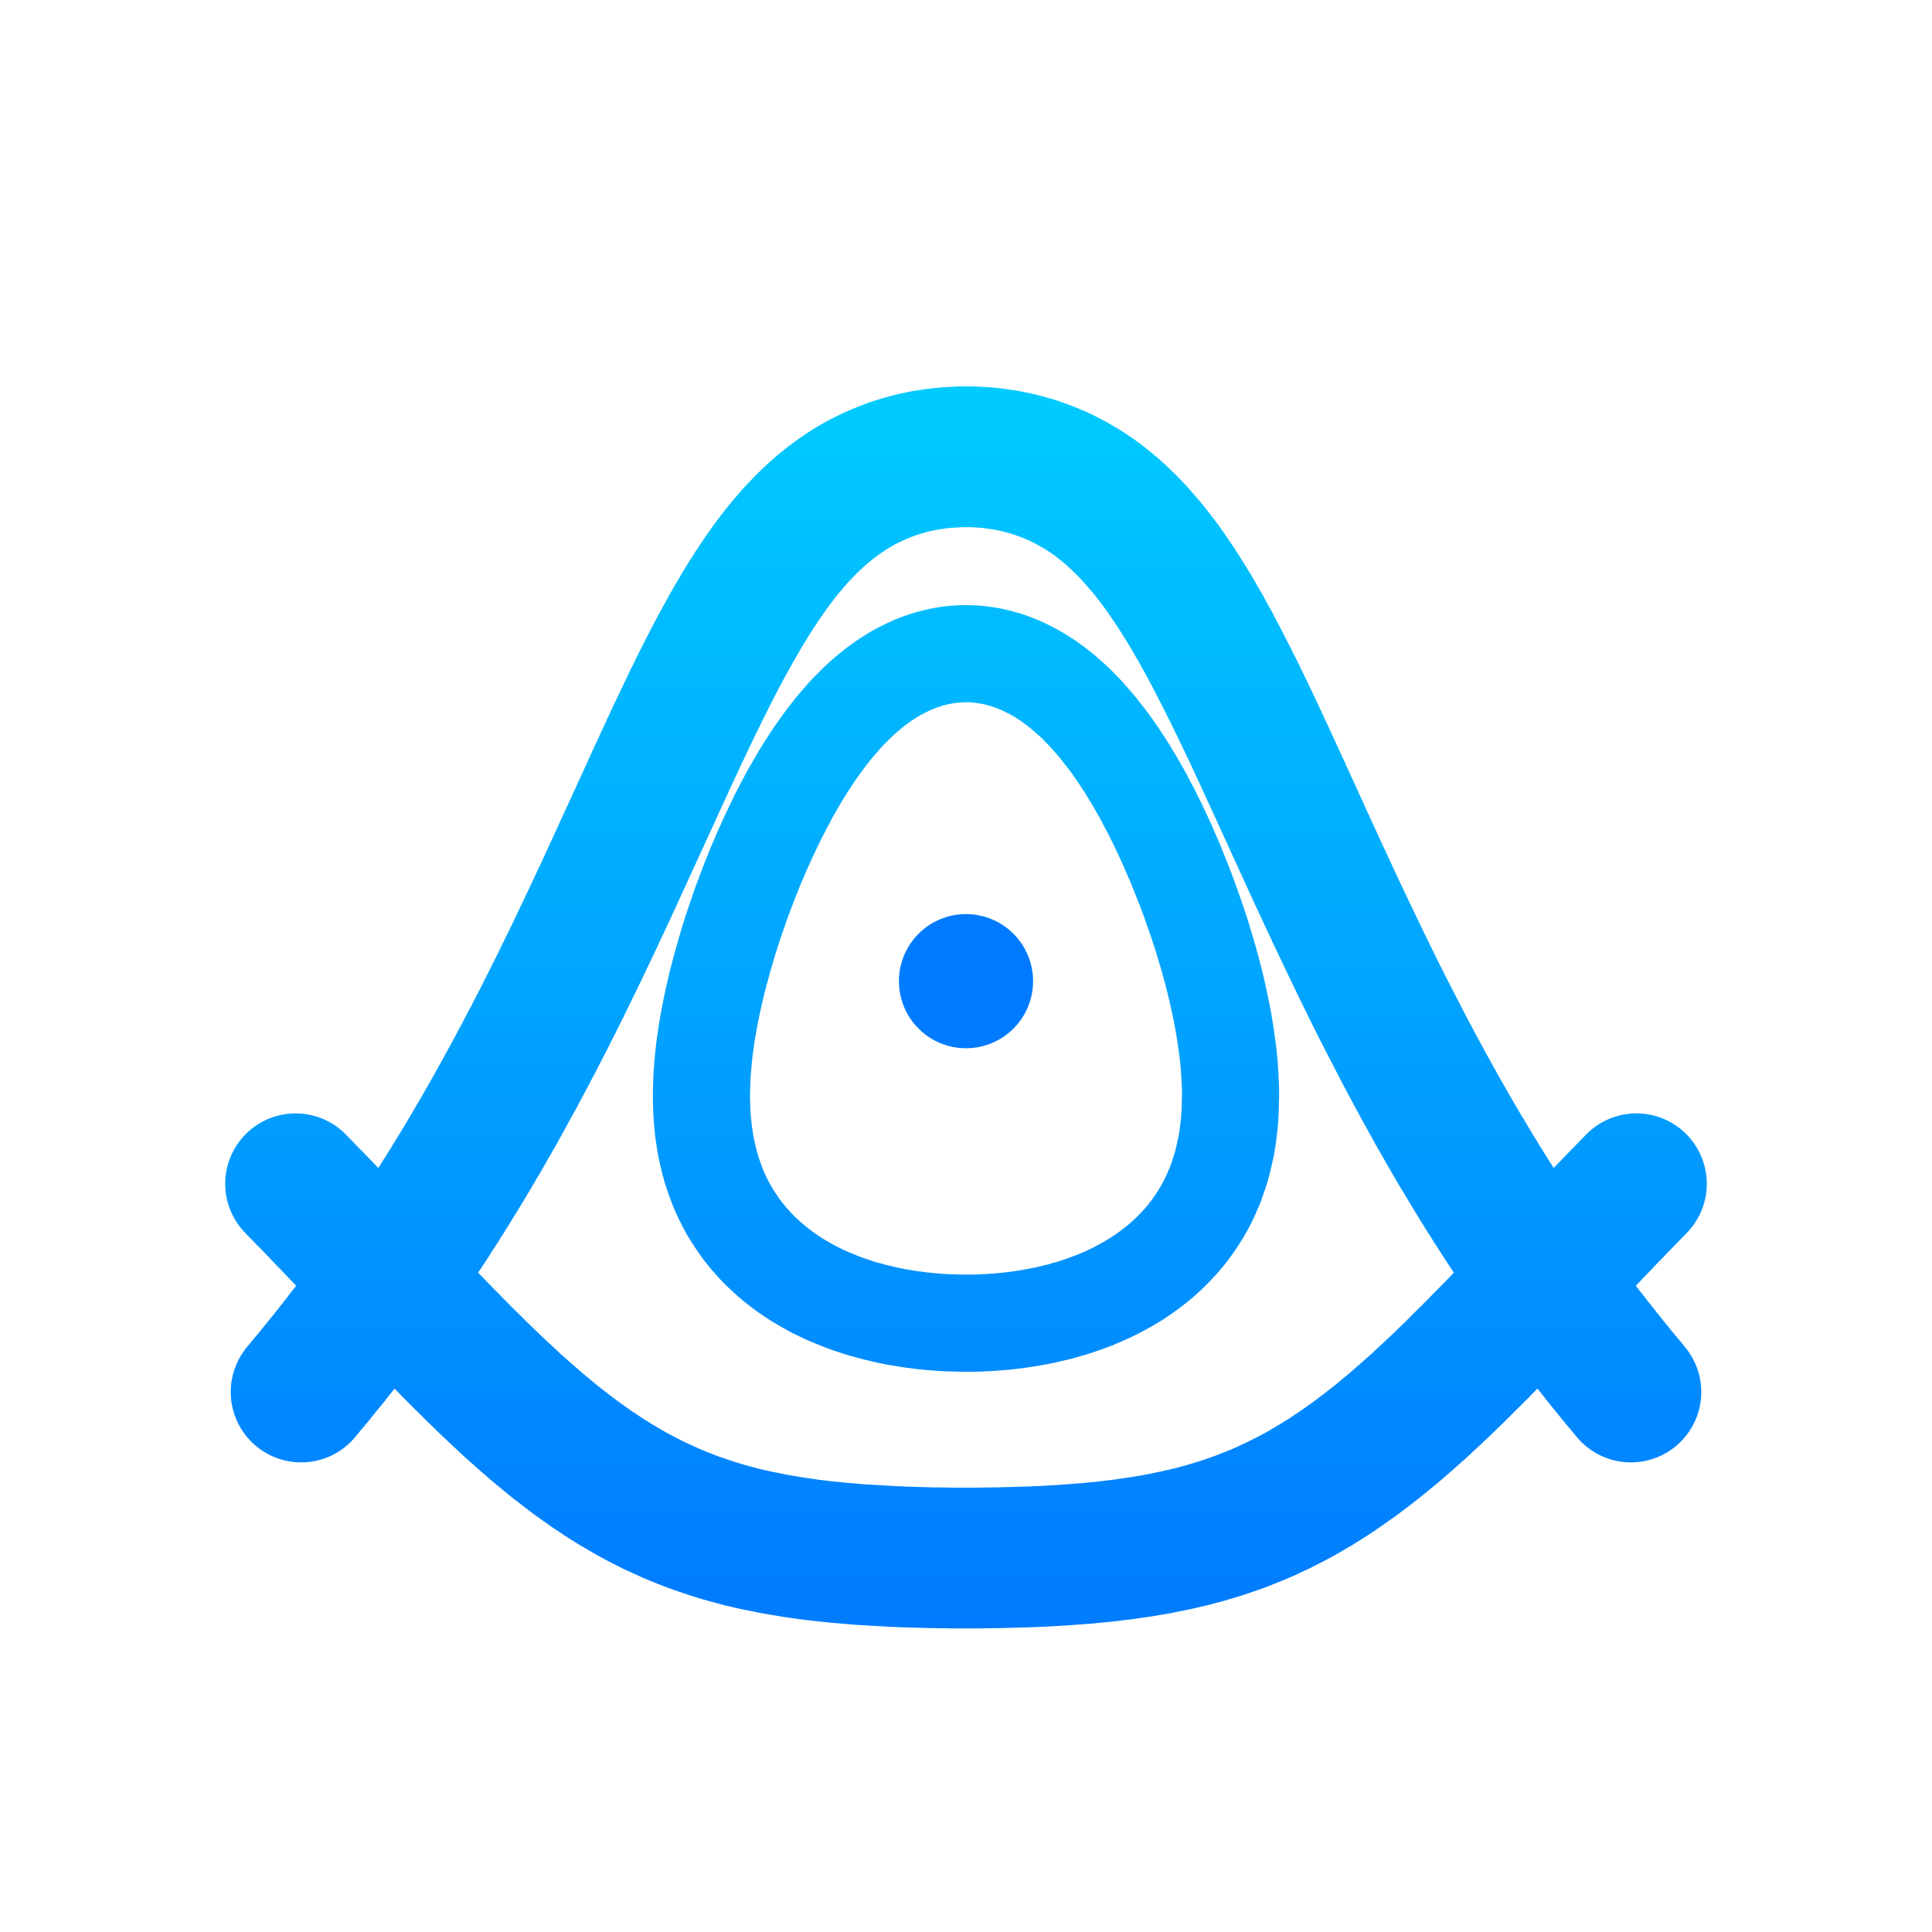
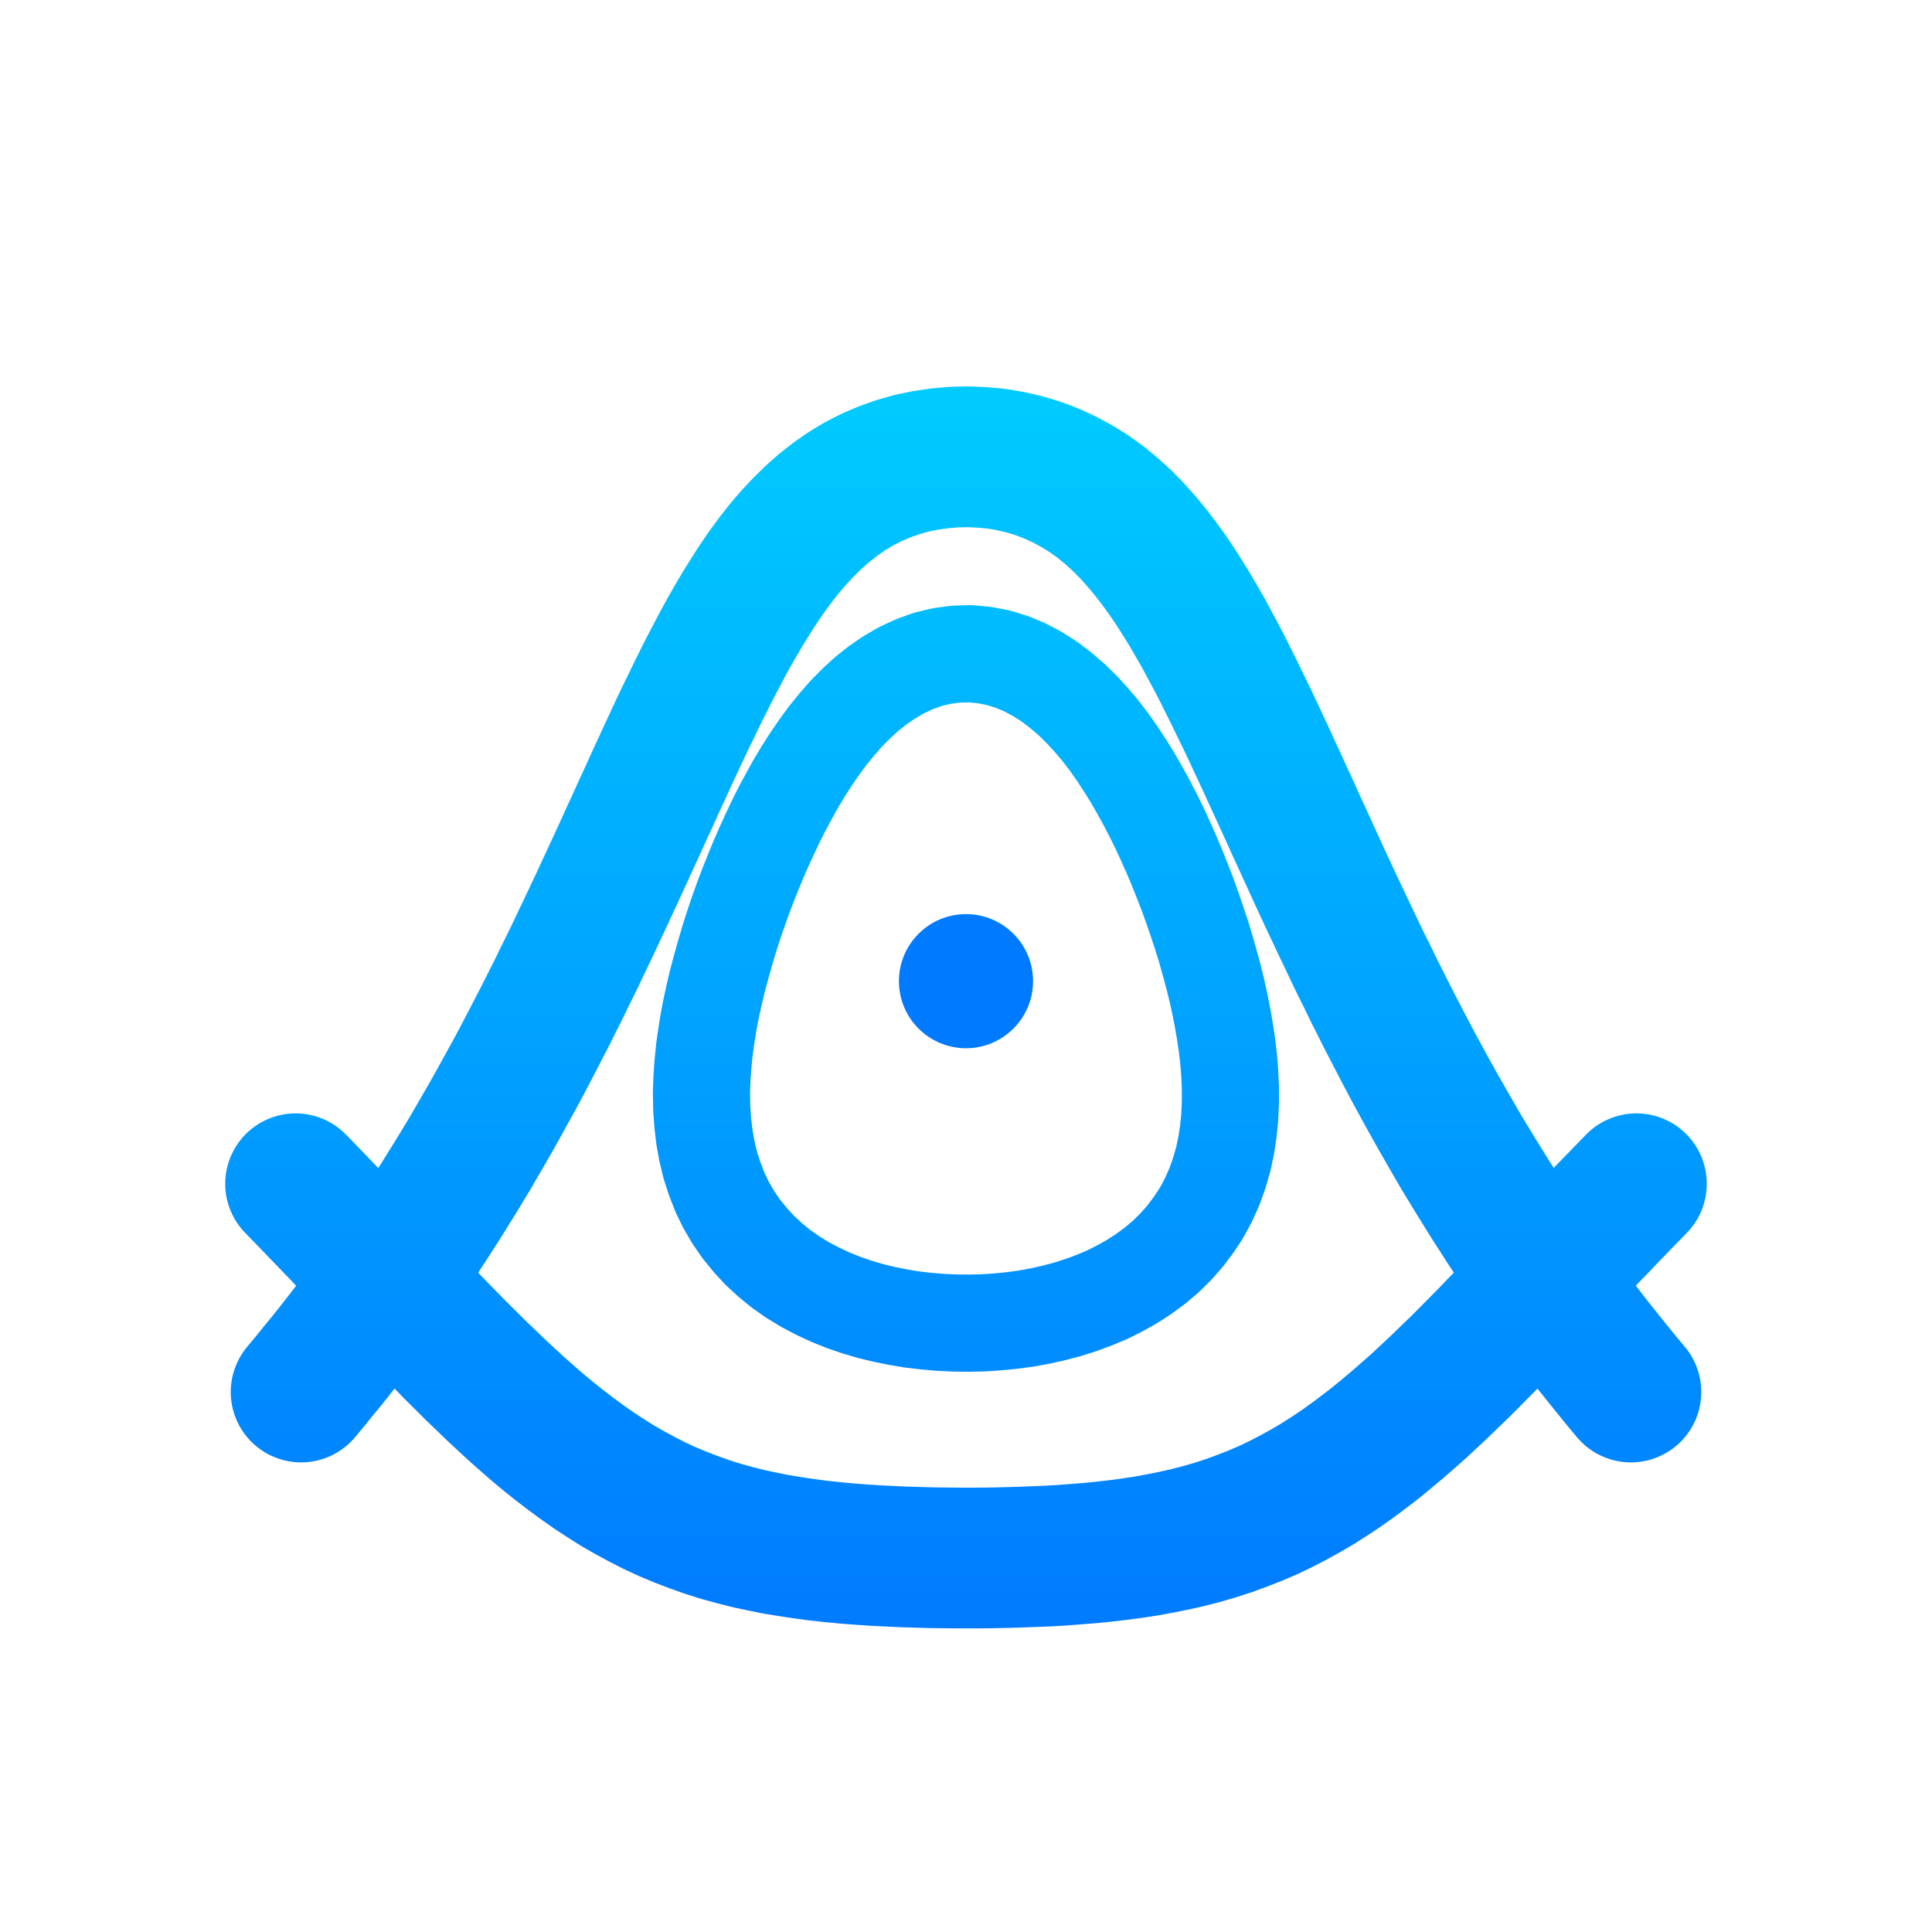
<svg xmlns="http://www.w3.org/2000/svg" height="256" width="256" viewBox="-23.00 -18.00 140.00 140.00" role="img" aria-label="VAFT mark">
  <defs>
    <linearGradient id="g" gradientUnits="userSpaceOnUse" x1="0" y1="100" x2="0" y2="0">
      <stop offset="0" stop-color="#007bff" />
      <stop offset="1" stop-color="#00d4ff" />
    </linearGradient>
  </defs>
  <g fill="none" stroke-linecap="round" stroke-linejoin="round">
-     <path d="M27.85,62.35 L27.87,62.71 L27.89,63.07 L27.93,63.43 L27.96,63.80 L28.00,64.12 L28.05,64.43 L28.10,64.78 L28.17,65.16 L28.25,65.52 L28.33,65.88 L28.42,66.24 L28.52,66.61 L28.63,66.97 L28.75,67.31 L28.85,67.60 L28.99,67.97 L29.14,68.33 L29.26,68.60 L29.39,68.87 L29.53,69.15 L29.67,69.42 L29.82,69.69 L29.98,69.96 L30.15,70.23 L30.33,70.50 L30.52,70.78 L30.71,71.05 L30.92,71.32 L31.12,71.57 L31.32,71.81 L31.52,72.03 L31.76,72.30 L32.01,72.56 L32.23,72.77 L32.46,72.98 L32.70,73.21 L32.94,73.41 L33.20,73.63 L33.45,73.82 L33.69,74.01 L33.94,74.19 L34.19,74.36 L34.48,74.56 L34.78,74.75 L35.08,74.93 L35.37,75.10 L35.67,75.27 L35.97,75.43 L36.27,75.58 L36.56,75.72 L36.86,75.86 L37.16,75.99 L37.45,76.11 L37.75,76.23 L38.05,76.35 L38.34,76.46 L38.64,76.56 L38.94,76.66 L39.23,76.76 L39.53,76.85 L39.83,76.93 L40.12,77.01 L40.42,77.09 L40.72,77.16 L41.01,77.23 L41.31,77.30 L41.61,77.36 L41.90,77.42 L42.20,77.47 L42.50,77.52 L42.80,77.57 L43.14,77.62 L43.49,77.66 L43.83,77.71 L44.18,77.74 L44.53,77.78 L44.87,77.80 L45.22,77.83 L45.57,77.85 L45.91,77.86 L46.26,77.87 L46.60,77.88 L46.95,77.88 L47.30,77.88 L47.64,77.88 L47.99,77.87 L48.33,77.85 L48.63,77.84 L48.98,77.81 L49.33,77.79 L49.63,77.76 L49.97,77.73 L50.31,77.69 L50.66,77.65 L51.01,77.60 L51.30,77.55 L51.60,77.51 L51.90,77.45 L52.19,77.40 L52.49,77.34 L52.79,77.28 L53.08,77.21 L53.38,77.14 L53.68,77.07 L53.98,76.99 L54.27,76.90 L54.57,76.82 L54.87,76.73 L55.16,76.63 L55.46,76.53 L55.76,76.42 L56.05,76.31 L56.35,76.20 L56.65,76.07 L56.94,75.95 L57.24,75.81 L57.53,75.68 L57.83,75.53 L58.13,75.37 L58.41,75.22 L58.72,75.05 L59.02,74.87 L59.32,74.69 L59.61,74.50 L59.86,74.33 L60.11,74.15 L60.36,73.97 L60.60,73.78 L60.85,73.59 L61.10,73.38 L61.35,73.16 L61.58,72.95 L61.84,72.70 L62.09,72.45 L62.30,72.23 L62.53,71.98 L62.73,71.75 L62.93,71.51 L63.13,71.26 L63.32,71.00 L63.52,70.72 L63.72,70.43 L63.90,70.14 L64.07,69.88 L64.23,69.60 L64.38,69.33 L64.52,69.06 L64.65,68.78 L64.81,68.44 L64.93,68.15 L65.06,67.85 L65.18,67.51 L65.30,67.16 L65.40,66.86 L65.50,66.53 L65.60,66.16 L65.69,65.79 L65.77,65.43 L65.85,65.07 L65.91,64.70 L65.97,64.34 L66.01,63.98 L66.06,63.61 L66.09,63.25 L66.12,62.89 L66.14,62.53 L66.15,62.16 L66.16,61.80 L66.17,61.44 L66.17,61.08 L66.16,60.71 L66.14,60.35 L66.13,59.99 L66.10,59.62 L66.08,59.26 L66.05,58.91 L66.01,58.54 L65.97,58.17 L65.92,57.81 L65.87,57.45 L65.82,57.09 L65.76,56.72 L65.70,56.36 L65.65,56.05 L65.59,55.73 L65.52,55.36 L65.45,55.02 L65.37,54.64 L65.30,54.33 L65.23,54.00 L65.16,53.68 L65.08,53.37 L65.01,53.07 L64.92,52.73 L64.83,52.37 L64.73,52.01 L64.63,51.64 L64.53,51.28 L64.42,50.92 L64.31,50.56 L64.22,50.24 L64.12,49.92 L64.02,49.60 L63.92,49.30 L63.82,49.00 L63.72,48.70 L63.62,48.41 L63.52,48.12 L63.42,47.84 L63.29,47.47 L63.18,47.15 L63.06,46.84 L62.93,46.49 L62.82,46.20 L62.68,45.85 L62.57,45.57 L62.43,45.23 L62.31,44.93 L62.19,44.62 L62.05,44.30 L61.89,43.94 L61.74,43.59 L61.62,43.30 L61.45,42.94 L61.30,42.60 L61.16,42.30 L61.03,42.03 L60.90,41.76 L60.77,41.49 L60.63,41.22 L60.50,40.94 L60.36,40.67 L60.21,40.40 L60.07,40.13 L59.93,39.86 L59.78,39.58 L59.63,39.31 L59.47,39.04 L59.32,38.77 L59.16,38.50 L58.99,38.22 L58.83,37.95 L58.66,37.68 L58.49,37.41 L58.31,37.14 L58.13,36.86 L57.95,36.59 L57.76,36.32 L57.57,36.05 L57.39,35.80 L57.19,35.54 L56.99,35.28 L56.79,35.03 L56.60,34.78 L56.40,34.54 L56.20,34.31 L56.00,34.08 L55.76,33.81 L55.51,33.54 L55.26,33.29 L55.03,33.05 L54.77,32.80 L54.52,32.58 L54.27,32.36 L54.03,32.15 L53.78,31.95 L53.53,31.75 L53.28,31.57 L53.04,31.39 L52.74,31.19 L52.44,31.00 L52.14,30.82 L51.85,30.66 L51.58,30.52 L51.30,30.38 L51.01,30.24 L50.71,30.12 L50.41,30.00 L50.12,29.89 L49.82,29.80 L49.52,29.71 L49.23,29.64 L48.93,29.57 L48.63,29.51 L48.34,29.47 L47.99,29.42 L47.64,29.39 L47.30,29.37 L46.95,29.37 L46.60,29.38 L46.26,29.40 L45.91,29.43 L45.57,29.48 L45.27,29.53 L44.97,29.59 L44.67,29.66 L44.38,29.74 L44.08,29.83 L43.78,29.93 L43.49,30.04 L43.20,30.15 L42.89,30.29 L42.60,30.43 L42.30,30.58 L42.00,30.74 L41.71,30.91 L41.41,31.10 L41.11,31.29 L40.87,31.46 L40.62,31.64 L40.37,31.83 L40.12,32.03 L39.88,32.23 L39.63,32.44 L39.38,32.67 L39.16,32.87 L38.94,33.09 L38.70,33.33 L38.44,33.59 L38.19,33.86 L37.95,34.14 L37.75,34.37 L37.55,34.60 L37.35,34.84 L37.16,35.09 L36.96,35.34 L36.77,35.59 L36.57,35.87 L36.37,36.14 L36.18,36.41 L35.99,36.68 L35.82,36.94 L35.63,37.23 L35.46,37.50 L35.28,37.77 L35.12,38.04 L34.95,38.31 L34.79,38.59 L34.63,38.86 L34.48,39.13 L34.32,39.40 L34.17,39.67 L34.03,39.95 L33.88,40.22 L33.74,40.49 L33.60,40.76 L33.46,41.03 L33.32,41.31 L33.19,41.58 L33.06,41.85 L32.93,42.12 L32.80,42.40 L32.65,42.71 L32.51,43.03 L32.36,43.36 L32.22,43.66 L32.07,44.03 L31.91,44.39 L31.76,44.74 L31.65,45.02 L31.52,45.35 L31.39,45.66 L31.27,45.97 L31.15,46.29 L31.02,46.62 L30.91,46.93 L30.77,47.29 L30.64,47.65 L30.53,47.98 L30.43,48.27 L30.33,48.55 L30.23,48.85 L30.13,49.15 L30.03,49.45 L29.94,49.74 L29.83,50.08 L29.74,50.38 L29.64,50.72 L29.54,51.06 L29.45,51.37 L29.35,51.74 L29.25,52.10 L29.15,52.46 L29.06,52.82 L28.96,53.19 L28.88,53.55 L28.80,53.89 L28.73,54.18 L28.65,54.55 L28.57,54.91 L28.50,55.27 L28.43,55.63 L28.36,56.00 L28.30,56.33 L28.25,56.63 L28.20,56.94 L28.15,57.27 L28.10,57.62 L28.05,57.99 L28.01,58.36 L27.97,58.72 L27.94,59.08 L27.91,59.44 L27.88,59.81 L27.86,60.17 L27.85,60.53 L27.84,60.89 L27.83,61.26 L27.83,61.62 L27.84,61.98 L27.85,62.35 Z" stroke="url(#g)" stroke-width="7.04" />
-     <path d="M-1.18,82.87 L-0.98,82.63 L-0.79,82.39 L-0.59,82.16 L-0.39,81.92 L-0.19,81.68 L0.00,81.44 L0.20,81.19 L0.40,80.95 L0.60,80.70 L0.80,80.46 L0.99,80.21 L1.19,79.96 L1.39,79.71 L1.59,79.46 L1.78,79.21 L1.98,78.95 L2.18,78.69 L2.38,78.44 L2.58,78.18 L2.77,77.92 L2.96,77.67 L3.17,77.40 L3.37,77.13 L3.57,76.86 L3.76,76.60 L3.96,76.33 L4.16,76.06 L4.36,75.78 L4.56,75.51 L4.75,75.23 L4.95,74.96 L5.00,74.65 L4.77,74.41 L4.56,74.18 L4.34,73.95 L4.11,73.71 L3.86,73.45 L3.65,73.23 L3.42,72.98 L3.17,72.72 L2.96,72.50 L2.73,72.25 L2.48,71.99 L2.23,71.73 L2.01,71.50 L1.79,71.27 L1.54,71.01 L1.32,70.78 L1.09,70.54 L0.89,70.33 L0.65,70.08 L0.40,69.82 L0.19,69.60 L-0.04,69.36 L-0.29,69.10 L-0.52,68.87 L-0.74,68.65 L-0.96,68.42 L-1.18,68.19 L-1.40,67.97 L-1.58,67.78" stroke="url(#g)" stroke-width="10.2" />
-     <path d="M5.10,74.77 L5.35,75.01 L5.59,75.27 L5.81,75.49 L6.04,75.74 L6.29,76.00 L6.50,76.22 L6.73,76.46 L6.98,76.72 L7.19,76.94 L7.43,77.19 L7.67,77.45 L7.89,77.67 L8.12,77.91 L8.33,78.12 L8.56,78.37 L8.81,78.62 L9.03,78.85 L9.26,79.08 L9.48,79.30 L9.70,79.53 L9.92,79.76 L10.15,79.98 L10.37,80.21 L10.59,80.43 L10.83,80.66 L11.09,80.92 L11.33,81.16 L11.56,81.39 L11.78,81.60 L12.03,81.84 L12.27,82.08 L12.50,82.30 L12.72,82.51 L12.97,82.74 L13.21,82.97 L13.46,83.20 L13.71,83.43 L13.95,83.66 L14.20,83.89 L14.45,84.11 L14.70,84.33 L14.94,84.55 L15.19,84.77 L15.44,84.98 L15.69,85.20 L15.93,85.41 L16.18,85.62 L16.43,85.82 L16.68,86.03 L16.92,86.23 L17.17,86.43 L17.42,86.63 L17.67,86.82 L17.91,87.01 L18.16,87.20 L18.41,87.39 L18.65,87.57 L18.90,87.76 L19.15,87.93 L19.40,88.11 L19.64,88.28 L19.89,88.46 L20.17,88.64 L20.44,88.82 L20.72,89.01 L20.98,89.18 L21.28,89.36 L21.57,89.55 L21.87,89.72 L22.17,89.90 L22.46,90.07 L22.76,90.24 L23.06,90.40 L23.33,90.55 L23.60,90.69 L23.90,90.84 L24.19,90.99 L24.49,91.14 L24.78,91.27 L25.09,91.41 L25.38,91.54 L25.68,91.68 L25.98,91.80 L26.27,91.92 L26.57,92.04 L26.87,92.16 L27.16,92.27 L27.46,92.38 L27.76,92.48 L28.05,92.58 L28.35,92.68 L28.65,92.78 L28.94,92.87 L29.24,92.96 L29.54,93.05 L29.83,93.13 L30.13,93.21 L30.43,93.29 L30.72,93.37 L31.02,93.44 L31.32,93.51 L31.62,93.58 L31.91,93.64 L32.21,93.70 L32.51,93.76 L32.80,93.82 L33.10,93.88 L33.40,93.93 L33.69,93.98 L33.99,94.03 L34.29,94.08 L34.58,94.13 L34.88,94.17 L35.23,94.22 L35.55,94.27 L35.87,94.31 L36.22,94.35 L36.56,94.39 L36.91,94.43 L37.25,94.46 L37.60,94.50 L37.95,94.53 L38.29,94.56 L38.64,94.59 L38.99,94.62 L39.33,94.65 L39.68,94.67 L40.02,94.69 L40.37,94.71 L40.72,94.73 L41.06,94.75 L41.41,94.77 L41.76,94.79 L42.10,94.80 L42.45,94.82 L42.80,94.83 L43.14,94.84 L43.49,94.85 L43.83,94.86 L44.18,94.87 L44.53,94.88 L44.87,94.88 L45.22,94.89 L45.57,94.89 L45.91,94.90 L46.26,94.90 L46.60,94.90 L46.95,94.90 L47.30,94.90 L47.64,94.90 L47.99,94.90 L48.34,94.89 L48.68,94.89 L49.03,94.88 L49.37,94.88 L49.72,94.87 L50.07,94.86 L50.41,94.85 L50.76,94.84 L51.11,94.83 L51.45,94.82 L51.80,94.81 L52.14,94.79 L52.49,94.78 L52.84,94.76 L53.18,94.74 L53.53,94.72 L53.88,94.70 L54.22,94.68 L54.57,94.65 L54.91,94.63 L55.21,94.60 L55.56,94.58 L55.90,94.55 L56.25,94.51 L56.60,94.48 L56.92,94.45 L57.24,94.41 L57.59,94.37 L57.93,94.33 L58.28,94.29 L58.63,94.24 L58.97,94.19 L59.32,94.14 L59.61,94.10 L59.91,94.05 L60.21,94.00 L60.50,93.95 L60.80,93.90 L61.10,93.84 L61.40,93.78 L61.69,93.72 L61.99,93.66 L62.29,93.60 L62.58,93.53 L62.88,93.46 L63.18,93.39 L63.47,93.32 L63.77,93.24 L64.07,93.16 L64.36,93.08 L64.66,92.99 L64.96,92.90 L65.25,92.81 L65.55,92.72 L65.85,92.62 L66.14,92.52 L66.44,92.41 L66.74,92.31 L67.03,92.20 L67.33,92.08 L67.63,91.96 L67.93,91.84 L68.20,91.73 L68.52,91.59 L68.82,91.46 L69.11,91.32 L69.41,91.18 L69.71,91.04 L70.00,90.89 L70.30,90.74 L70.60,90.59 L70.89,90.43 L71.17,90.28 L71.44,90.13 L71.73,89.96 L72.03,89.78 L72.33,89.61 L72.62,89.42 L72.92,89.24 L73.22,89.05 L73.52,88.85 L73.81,88.66 L74.10,88.46 L74.36,88.28 L74.60,88.11 L74.85,87.93 L75.10,87.76 L75.35,87.57 L75.59,87.39 L75.84,87.20 L76.09,87.01 L76.32,86.83 L76.58,86.63 L76.83,86.43 L77.08,86.23 L77.32,86.03 L77.56,85.83 L77.82,85.62 L78.07,85.41 L78.31,85.20 L78.56,84.98 L78.81,84.77 L79.04,84.56 L79.30,84.33 L79.55,84.11 L79.80,83.89 L80.05,83.66 L80.29,83.43 L80.54,83.20 L80.79,82.97 L81.02,82.75 L81.28,82.51 L81.50,82.30 L81.73,82.08 L81.97,81.84 L82.22,81.60 L82.44,81.39 L82.67,81.16 L82.90,80.93 L83.11,80.72 L83.35,80.48 L83.61,80.23 L83.85,79.98 L84.08,79.76 L84.30,79.53 L84.52,79.30 L84.74,79.08 L84.97,78.85 L85.19,78.62 L85.41,78.40 L85.64,78.16 L85.85,77.94 L86.08,77.70 L86.33,77.45 L86.55,77.22 L86.77,76.98 L86.98,76.76 L87.22,76.52 L87.47,76.26 L87.68,76.04 L87.91,75.79 L88.16,75.53 L88.37,75.31 L88.60,75.06 L88.85,74.79 L88.72,74.50 L88.53,74.22 L88.36,73.98 L88.16,73.69 L87.96,73.41 L87.77,73.14 L87.59,72.86 L87.42,72.61 L87.22,72.32 L87.03,72.05 L86.85,71.78 L86.67,71.51 L86.49,71.23 L86.31,70.96 L86.13,70.69 L85.95,70.42 L85.78,70.15 L85.60,69.87 L85.44,69.61 L85.25,69.33 L85.09,69.07 L84.91,68.78 L84.74,68.52 L84.57,68.24 L84.40,67.97 L84.23,67.70 L84.06,67.42 L83.90,67.16 L83.73,66.88 L83.57,66.61 L83.41,66.35 L83.24,66.06 L83.08,65.79 L82.91,65.52 L82.75,65.25 L82.59,64.97 L82.43,64.70 L82.27,64.43 L82.12,64.17 L81.96,63.89 L81.80,63.61 L81.65,63.34 L81.49,63.07 L81.34,62.80 L81.18,62.53 L81.03,62.26 L80.89,61.99 L80.74,61.73 L80.59,61.46 L80.44,61.19 L80.29,60.92 L80.14,60.65 L80.00,60.38 L79.85,60.11 L79.70,59.83 L79.55,59.56 L79.40,59.28 L79.25,59.00 L79.11,58.72 L78.96,58.45 L78.81,58.17 L78.67,57.90 L78.53,57.63 L78.39,57.36 L78.25,57.09 L78.11,56.81 L77.97,56.55 L77.83,56.27 L77.69,56.00 L77.55,55.73 L77.41,55.45 L77.27,55.18 L77.13,54.91 L77.00,54.64 L76.86,54.37 L76.72,54.09 L76.59,53.82 L76.45,53.55 L76.32,53.28 L76.19,53.01 L76.05,52.73 L75.92,52.46 L75.79,52.19 L75.65,51.92 L75.52,51.64 L75.39,51.37 L75.26,51.10 L75.13,50.83 L75.00,50.56 L74.87,50.28 L74.74,50.01 L74.61,49.74 L74.48,49.47 L74.35,49.20 L74.22,48.92 L74.09,48.65 L73.96,48.38 L73.83,48.11 L73.71,47.84 L73.58,47.56 L73.45,47.29 L73.32,47.02 L73.20,46.75 L73.07,46.47 L72.92,46.15 L72.78,45.84 L72.62,45.51 L72.48,45.21 L72.33,44.87 L72.19,44.57 L72.03,44.22 L71.90,43.94 L71.73,43.57 L71.61,43.30 L71.44,42.94 L71.29,42.60 L71.15,42.30 L70.99,41.95 L70.86,41.67 L70.70,41.31 L70.55,40.98 L70.41,40.67 L70.25,40.33 L70.12,40.04 L69.95,39.68 L69.81,39.35 L69.66,39.04 L69.51,38.70 L69.37,38.41 L69.21,38.06 L69.08,37.77 L68.91,37.41 L68.79,37.14 L68.62,36.77 L68.47,36.45 L68.32,36.14 L68.20,35.87 L68.07,35.59 L67.94,35.32 L67.82,35.05 L67.69,34.78 L67.56,34.51 L67.43,34.23 L67.30,33.96 L67.17,33.69 L67.04,33.42 L66.91,33.15 L66.77,32.87 L66.64,32.60 L66.51,32.33 L66.38,32.06 L66.24,31.79 L66.10,31.51 L65.97,31.24 L65.83,30.97 L65.69,30.70 L65.55,30.43 L65.41,30.15 L65.27,29.88 L65.13,29.61 L64.99,29.34 L64.84,29.06 L64.70,28.79 L64.55,28.52 L64.40,28.25 L64.25,27.98 L64.10,27.70 L63.95,27.43 L63.79,27.16 L63.63,26.89 L63.48,26.62 L63.32,26.34 L63.15,26.07 L62.99,25.80 L62.83,25.54 L62.65,25.26 L62.48,24.99 L62.30,24.71 L62.14,24.46 L61.94,24.17 L61.76,23.90 L61.57,23.62 L61.40,23.38 L61.20,23.10 L61.00,22.83 L60.80,22.57 L60.60,22.31 L60.41,22.06 L60.21,21.81 L60.01,21.57 L59.81,21.34 L59.61,21.11 L59.37,20.83 L59.12,20.56 L58.87,20.30 L58.63,20.04 L58.39,19.82 L58.13,19.56 L57.88,19.33 L57.64,19.11 L57.40,18.91 L57.14,18.69 L56.89,18.50 L56.65,18.30 L56.40,18.12 L56.15,17.94 L55.90,17.77 L55.61,17.58 L55.31,17.39 L55.01,17.22 L54.72,17.05 L54.42,16.89 L54.12,16.74 L53.83,16.59 L53.54,16.46 L53.23,16.33 L52.94,16.21 L52.65,16.10 L52.34,15.99 L52.05,15.89 L51.75,15.79 L51.45,15.71 L51.16,15.63 L50.86,15.55 L50.56,15.48 L50.26,15.42 L49.97,15.36 L49.67,15.31 L49.37,15.27 L49.03,15.22 L48.68,15.18 L48.34,15.15 L47.99,15.13 L47.64,15.11 L47.30,15.10 L46.95,15.10 L46.60,15.10 L46.26,15.12 L45.91,15.14 L45.57,15.16 L45.25,15.19 L44.92,15.23 L44.58,15.28 L44.28,15.32 L43.98,15.37 L43.69,15.43 L43.39,15.49 L43.09,15.56 L42.80,15.64 L42.50,15.72 L42.20,15.81 L41.90,15.90 L41.61,16.00 L41.31,16.11 L41.01,16.23 L40.72,16.35 L40.42,16.48 L40.12,16.62 L39.83,16.76 L39.53,16.91 L39.23,17.07 L38.94,17.24 L38.64,17.42 L38.34,17.61 L38.05,17.81 L37.80,17.98 L37.55,18.16 L37.30,18.34 L37.06,18.53 L36.82,18.73 L36.56,18.94 L36.31,19.16 L36.09,19.36 L35.82,19.61 L35.57,19.85 L35.33,20.09 L35.08,20.35 L34.83,20.61 L34.58,20.88 L34.34,21.16 L34.14,21.40 L33.94,21.63 L33.74,21.87 L33.54,22.12 L33.35,22.37 L33.15,22.63 L32.95,22.90 L32.75,23.17 L32.56,23.44 L32.37,23.71 L32.18,23.99 L32.01,24.24 L31.82,24.53 L31.64,24.80 L31.47,25.07 L31.29,25.35 L31.12,25.62 L30.96,25.89 L30.79,26.16 L30.63,26.44 L30.48,26.70 L30.31,26.98 L30.16,27.25 L30.00,27.52 L29.85,27.80 L29.70,28.07 L29.55,28.34 L29.40,28.61 L29.25,28.88 L29.11,29.16 L28.96,29.43 L28.82,29.70 L28.68,29.97 L28.54,30.24 L28.40,30.51 L28.26,30.79 L28.12,31.06 L27.99,31.33 L27.85,31.60 L27.71,31.88 L27.58,32.15 L27.45,32.42 L27.31,32.69 L27.18,32.96 L27.05,33.24 L26.92,33.51 L26.79,33.78 L26.66,34.05 L26.53,34.32 L26.40,34.60 L26.27,34.87 L26.14,35.14 L26.01,35.41 L25.89,35.68 L25.76,35.96 L25.63,36.23 L25.51,36.50 L25.34,36.86 L25.18,37.20 L25.05,37.50 L24.89,37.84 L24.75,38.13 L24.59,38.49 L24.46,38.77 L24.30,39.13 L24.15,39.46 L24.01,39.77 L23.85,40.11 L23.72,40.40 L23.55,40.76 L23.43,41.03 L23.26,41.40 L23.11,41.73 L22.97,42.03 L22.81,42.38 L22.68,42.67 L22.51,43.03 L22.36,43.36 L22.22,43.66 L22.07,44.01 L21.93,44.30 L21.77,44.65 L21.64,44.93 L21.47,45.30 L21.33,45.62 L21.18,45.93 L21.03,46.26 L20.89,46.57 L20.76,46.84 L20.63,47.11 L20.51,47.38 L20.38,47.65 L20.25,47.93 L20.12,48.20 L20.00,48.47 L19.87,48.74 L19.74,49.01 L19.61,49.29 L19.48,49.56 L19.35,49.83 L19.22,50.10 L19.09,50.38 L18.96,50.65 L18.83,50.92 L18.70,51.19 L18.57,51.46 L18.44,51.74 L18.30,52.01 L18.17,52.28 L18.04,52.55 L17.90,52.82 L17.77,53.10 L17.64,53.37 L17.50,53.64 L17.37,53.91 L17.23,54.18 L17.09,54.46 L16.96,54.73 L16.82,55.00 L16.68,55.27 L16.55,55.54 L16.41,55.82 L16.27,56.09 L16.13,56.36 L15.99,56.63 L15.85,56.90 L15.71,57.18 L15.57,57.45 L15.42,57.72 L15.28,57.99 L15.14,58.26 L14.99,58.54 L14.85,58.81 L14.70,59.08 L14.56,59.35 L14.41,59.62 L14.27,59.90 L14.12,60.17 L13.97,60.44 L13.82,60.71 L13.67,60.98 L13.52,61.26 L13.37,61.53 L13.22,61.80 L13.07,62.07 L12.92,62.35 L12.77,62.61 L12.62,62.87 L12.47,63.14 L12.30,63.43 L12.14,63.71 L11.99,63.98 L11.83,64.25 L11.68,64.51 L11.51,64.79 L11.35,65.07 L11.19,65.34 L11.04,65.60 L10.87,65.88 L10.71,66.15 L10.54,66.43 L10.38,66.70 L10.21,66.97 L10.05,67.24 L9.88,67.51 L9.71,67.79 L9.55,68.05 L9.37,68.33 L9.21,68.60 L9.03,68.87 L8.86,69.15 L8.69,69.42 L8.51,69.69 L8.34,69.96 L8.17,70.23 L7.99,70.51 L7.82,70.76 L7.63,71.05 L7.45,71.32 L7.28,71.58 L7.09,71.87 L6.91,72.14 L6.73,72.40 L6.54,72.68 L6.35,72.95 L6.16,73.23 L5.99,73.48 L5.79,73.77 L5.60,74.04 L5.41,74.32 L5.21,74.59 L5.10,74.77" stroke="url(#g)" stroke-width="10.2" />
-     <path d="M95.58,67.78 L95.33,68.04 L95.08,68.29 L94.87,68.51 L94.64,68.75 L94.43,68.96 L94.19,69.21 L93.95,69.46 L93.73,69.69 L93.50,69.92 L93.29,70.14 L93.06,70.39 L92.81,70.65 L92.59,70.87 L92.36,71.11 L92.12,71.37 L91.90,71.59 L91.67,71.84 L91.42,72.10 L91.21,72.32 L90.98,72.56 L90.73,72.82 L90.52,73.05 L90.29,73.29 L90.04,73.55 L89.83,73.77 L89.59,74.02 L89.35,74.28 L89.10,74.55 L88.97,74.86 L89.17,75.13 L89.37,75.40 L89.54,75.65 L89.74,75.92 L89.94,76.19 L90.14,76.46 L90.33,76.73 L90.53,77.00 L90.73,77.26 L90.93,77.52 L91.13,77.79 L91.31,78.03 L91.52,78.31 L91.72,78.57 L91.92,78.82 L92.12,79.08 L92.31,79.33 L92.50,79.57 L92.71,79.83 L92.91,80.08 L93.10,80.33 L93.30,80.57 L93.50,80.83 L93.70,81.07 L93.90,81.31 L94.09,81.56 L94.29,81.80 L94.49,82.04 L94.69,82.28 L94.89,82.51 L95.08,82.75 L95.18,82.87" stroke="url(#g)" stroke-width="10.2" />
+     <path d="M27.85,62.35 L27.93,63.43 L28.05,64.43 L28.23,65.43 L28.47,66.43 L28.79,67.42 L29.18,68.42 L29.62,69.33 L30.13,70.20 L30.71,71.05 L31.37,71.86 L32.06,72.61 L32.80,73.29 L33.59,73.94 L34.43,74.53 L35.33,75.08 L36.22,75.55 L37.16,75.99 L38.10,76.37 L39.09,76.71 L40.07,77.00 L41.06,77.24 L42.05,77.44 L43.04,77.61 L44.08,77.73 L45.12,77.82 L46.16,77.87 L47.20,77.88 L48.24,77.86 L49.28,77.79 L50.31,77.69 L51.35,77.55 L52.34,77.37 L53.33,77.15 L54.32,76.89 L55.30,76.58 L56.25,76.23 L57.19,75.84 L58.13,75.37 L59.02,74.87 L59.86,74.33 L60.70,73.71 L61.48,73.05 L62.22,72.32 L62.88,71.57 L63.52,70.72 L64.07,69.88 L64.56,68.97 L65.01,67.97 L65.35,67.01 L65.65,65.97 L65.86,64.97 L66.01,63.98 L66.11,62.98 L66.16,61.89 L66.16,60.80 L66.11,59.72 L66.03,58.72 L65.91,57.72 L65.76,56.72 L65.59,55.73 L65.39,54.73 L65.17,53.73 L64.92,52.73 L64.66,51.76 L64.37,50.74 L64.07,49.76 L63.73,48.74 L63.39,47.75 L63.03,46.75 L62.64,45.75 L62.24,44.75 L61.84,43.81 L61.41,42.85 L60.99,41.94 L60.54,41.03 L60.07,40.13 L59.57,39.22 L59.07,38.35 L58.54,37.50 L57.98,36.64 L57.39,35.80 L56.75,34.96 L56.10,34.19 L55.41,33.44 L54.67,32.71 L53.88,32.03 L53.04,31.39 L52.14,30.82 L51.25,30.35 L50.31,29.96 L49.33,29.66 L48.34,29.47 L47.30,29.37 L46.26,29.40 L45.22,29.54 L44.23,29.78 L43.24,30.14 L42.30,30.58 L41.41,31.10 L40.57,31.68 L39.78,32.31 L39.04,32.99 L38.29,33.75 L37.63,34.51 L36.97,35.32 L36.37,36.14 L35.77,37.01 L35.23,37.86 L34.68,38.77 L34.19,39.65 L33.69,40.58 L33.23,41.49 L32.80,42.40 L32.36,43.36 L31.95,44.30 L31.57,45.23 L31.18,46.20 L30.82,47.15 L30.48,48.11 L30.14,49.11 L29.83,50.08 L29.54,51.06 L29.25,52.10 L28.99,53.07 L28.75,54.09 L28.53,55.09 L28.34,56.09 L28.18,57.09 L28.04,58.08 L27.94,59.08 L27.87,60.08 L27.83,61.17 L27.85,62.25 L27.85,62.35 Z" stroke="url(#g)" stroke-width="7.04" />
+     <path d="M-1.18,82.87 L-0.54,82.10 L0.10,81.31 L0.75,80.52 L1.39,79.71 L2.03,78.89 L2.68,78.05 L3.30,77.22 L3.91,76.40 L4.50,75.58 L5.10,74.77 L4.41,74.02 L3.71,73.29 L3.02,72.56 L2.33,71.84 L1.64,71.11 L0.94,70.39 L0.20,69.62 L-0.52,68.87 L-1.22,68.15 L-1.58,67.78" stroke="url(#g)" stroke-width="10.2" />
+     <path d="M5.10,74.77 L5.81,75.49 L6.50,76.22 L7.19,76.94 L7.89,77.67 L8.59,78.40 L9.30,79.12 L10.01,79.85 L10.74,80.57 L11.47,81.30 L12.22,82.02 L12.97,82.74 L13.71,83.43 L14.45,84.11 L15.24,84.81 L16.00,85.47 L16.77,86.11 L17.56,86.74 L18.36,87.35 L19.20,87.97 L20.03,88.55 L20.88,89.11 L21.77,89.67 L22.66,90.18 L23.55,90.66 L24.49,91.14 L25.43,91.57 L26.37,91.96 L27.31,92.32 L28.30,92.67 L29.29,92.98 L30.28,93.25 L31.27,93.50 L32.26,93.71 L33.25,93.91 L34.24,94.07 L35.23,94.22 L36.27,94.36 L37.30,94.47 L38.34,94.57 L39.38,94.65 L40.42,94.72 L41.46,94.77 L42.50,94.82 L43.54,94.85 L44.58,94.88 L45.61,94.89 L46.65,94.90 L47.69,94.90 L48.73,94.89 L49.77,94.87 L50.81,94.84 L51.85,94.80 L52.89,94.76 L53.93,94.70 L54.96,94.62 L56.00,94.54 L56.99,94.44 L58.03,94.32 L59.07,94.18 L60.06,94.03 L61.05,93.85 L62.04,93.65 L63.03,93.43 L64.00,93.18 L65.01,92.89 L66.00,92.57 L66.99,92.21 L67.93,91.84 L68.87,91.44 L69.79,91.00 L70.70,90.53 L71.59,90.04 L72.48,89.52 L73.37,88.95 L74.21,88.39 L75.05,87.79 L75.85,87.19 L76.67,86.56 L77.45,85.92 L78.26,85.24 L79.04,84.56 L79.80,83.89 L80.54,83.20 L81.28,82.51 L82.02,81.79 L82.77,81.07 L83.51,80.33 L84.25,79.58 L84.97,78.85 L85.67,78.12 L86.37,77.40 L87.07,76.67 L87.76,75.95 L88.45,75.22 L88.53,74.22 L87.91,73.34 L87.34,72.50 L86.77,71.66 L86.19,70.78 L85.64,69.92 L85.09,69.07 L84.55,68.20 L84.01,67.33 L83.46,66.43 L82.91,65.52 L82.38,64.61 L81.88,63.74 L81.34,62.80 L80.84,61.91 L80.34,61.01 L79.85,60.11 L79.35,59.19 L78.86,58.26 L78.39,57.36 L77.92,56.45 L77.45,55.54 L77.00,54.64 L76.54,53.73 L76.10,52.82 L75.65,51.92 L75.21,51.01 L74.78,50.10 L74.35,49.20 L73.92,48.29 L73.49,47.38 L73.07,46.48 L72.62,45.51 L72.19,44.57 L71.73,43.57 L71.29,42.60 L70.86,41.67 L70.45,40.76 L70.00,39.78 L69.58,38.86 L69.16,37.95 L68.72,36.98 L68.28,36.05 L67.86,35.14 L67.43,34.23 L66.99,33.33 L66.55,32.42 L66.10,31.51 L65.65,30.61 L65.18,29.70 L64.71,28.82 L64.22,27.91 L63.72,27.04 L63.21,26.16 L62.68,25.31 L62.14,24.46 L61.57,23.62 L60.98,22.81 L60.36,22.00 L59.71,21.22 L59.02,20.45 L58.30,19.72 L57.54,19.03 L56.75,18.38 L55.90,17.77 L55.01,17.22 L54.12,16.74 L53.18,16.31 L52.24,15.95 L51.25,15.65 L50.26,15.42 L49.28,15.25 L48.24,15.15 L47.20,15.10 L46.16,15.12 L45.12,15.21 L44.08,15.36 L43.09,15.56 L42.10,15.84 L41.11,16.19 L40.17,16.59 L39.23,17.07 L38.34,17.61 L37.52,18.18 L36.71,18.82 L35.92,19.52 L35.18,20.25 L34.49,20.99 L33.79,21.81 L33.15,22.63 L32.56,23.44 L31.96,24.31 L31.41,25.17 L30.87,26.03 L30.33,26.95 L29.83,27.82 L29.35,28.70 L28.87,29.61 L28.40,30.51 L27.94,31.42 L27.49,32.33 L27.05,33.24 L26.61,34.14 L26.18,35.05 L25.76,35.96 L25.33,36.88 L24.89,37.84 L24.46,38.77 L24.01,39.77 L23.55,40.76 L23.14,41.67 L22.71,42.60 L22.27,43.57 L21.82,44.55 L21.39,45.48 L20.93,46.47 L20.51,47.38 L20.08,48.29 L19.65,49.20 L19.22,50.10 L18.79,51.01 L18.35,51.92 L17.90,52.82 L17.46,53.73 L17.00,54.64 L16.55,55.54 L16.08,56.45 L15.61,57.36 L15.14,58.26 L14.66,59.17 L14.17,60.08 L13.67,60.98 L13.17,61.89 L12.67,62.79 L12.14,63.71 L11.63,64.59 L11.09,65.52 L10.54,66.43 L10.00,67.32 L9.45,68.20 L8.92,69.06 L8.36,69.92 L7.81,70.78 L7.23,71.66 L6.66,72.50 L6.09,73.34 L5.50,74.19 L5.10,74.77" stroke="url(#g)" stroke-width="10.2" />
+     <path d="M95.58,67.78 L94.87,68.51 L94.16,69.24 L93.46,69.96 L92.77,70.69 L92.07,71.41 L91.38,72.14 L90.69,72.86 L90.00,73.59 L89.31,74.32 L89.35,75.37 L89.94,76.19 L90.56,77.04 L91.17,77.85 L91.80,78.67 L92.41,79.46 L93.06,80.27 L93.70,81.07 L94.34,81.86 L94.98,82.63 L95.18,82.87" stroke="url(#g)" stroke-width="10.2" />
    <circle cx="47.00" cy="53.10" r="4.86" fill="#007bff" stroke="none" />
  </g>
</svg>
